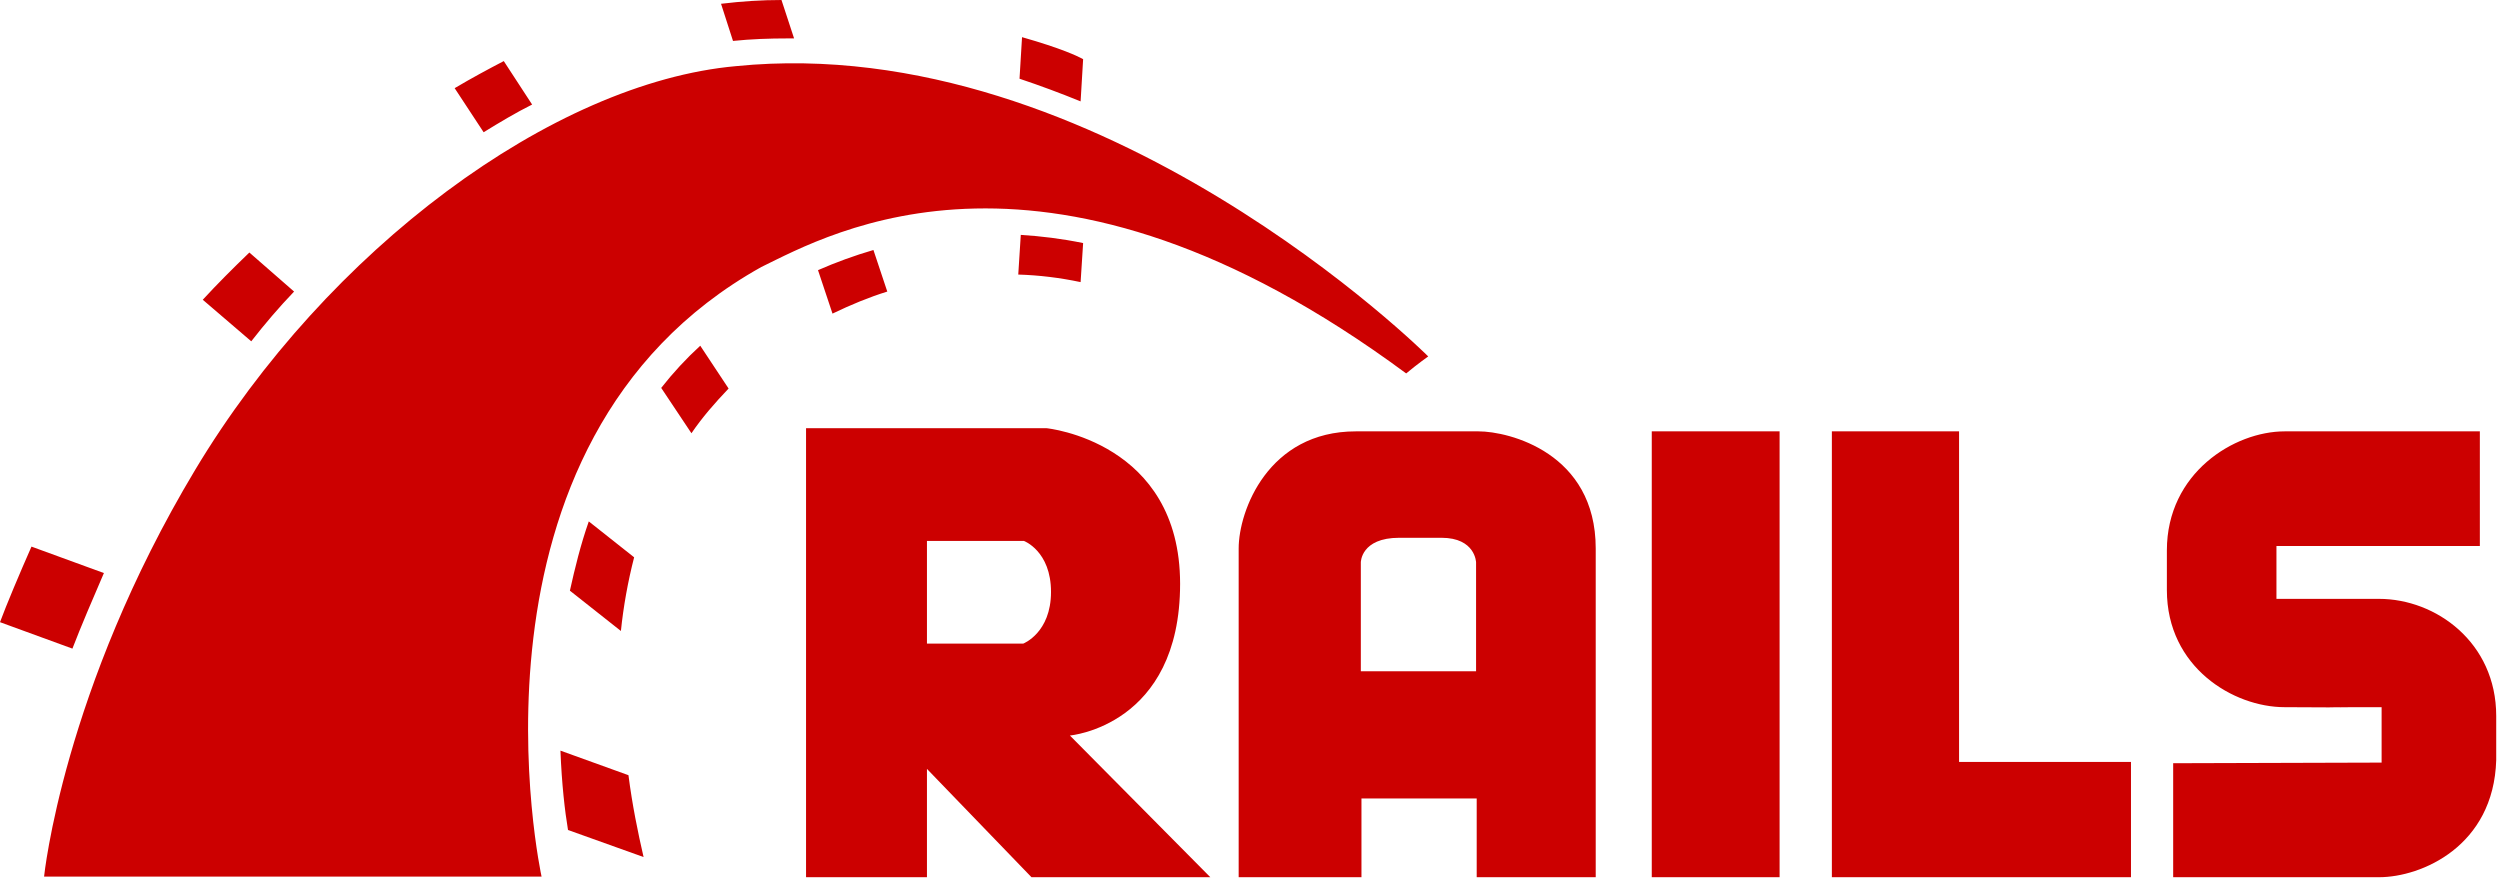
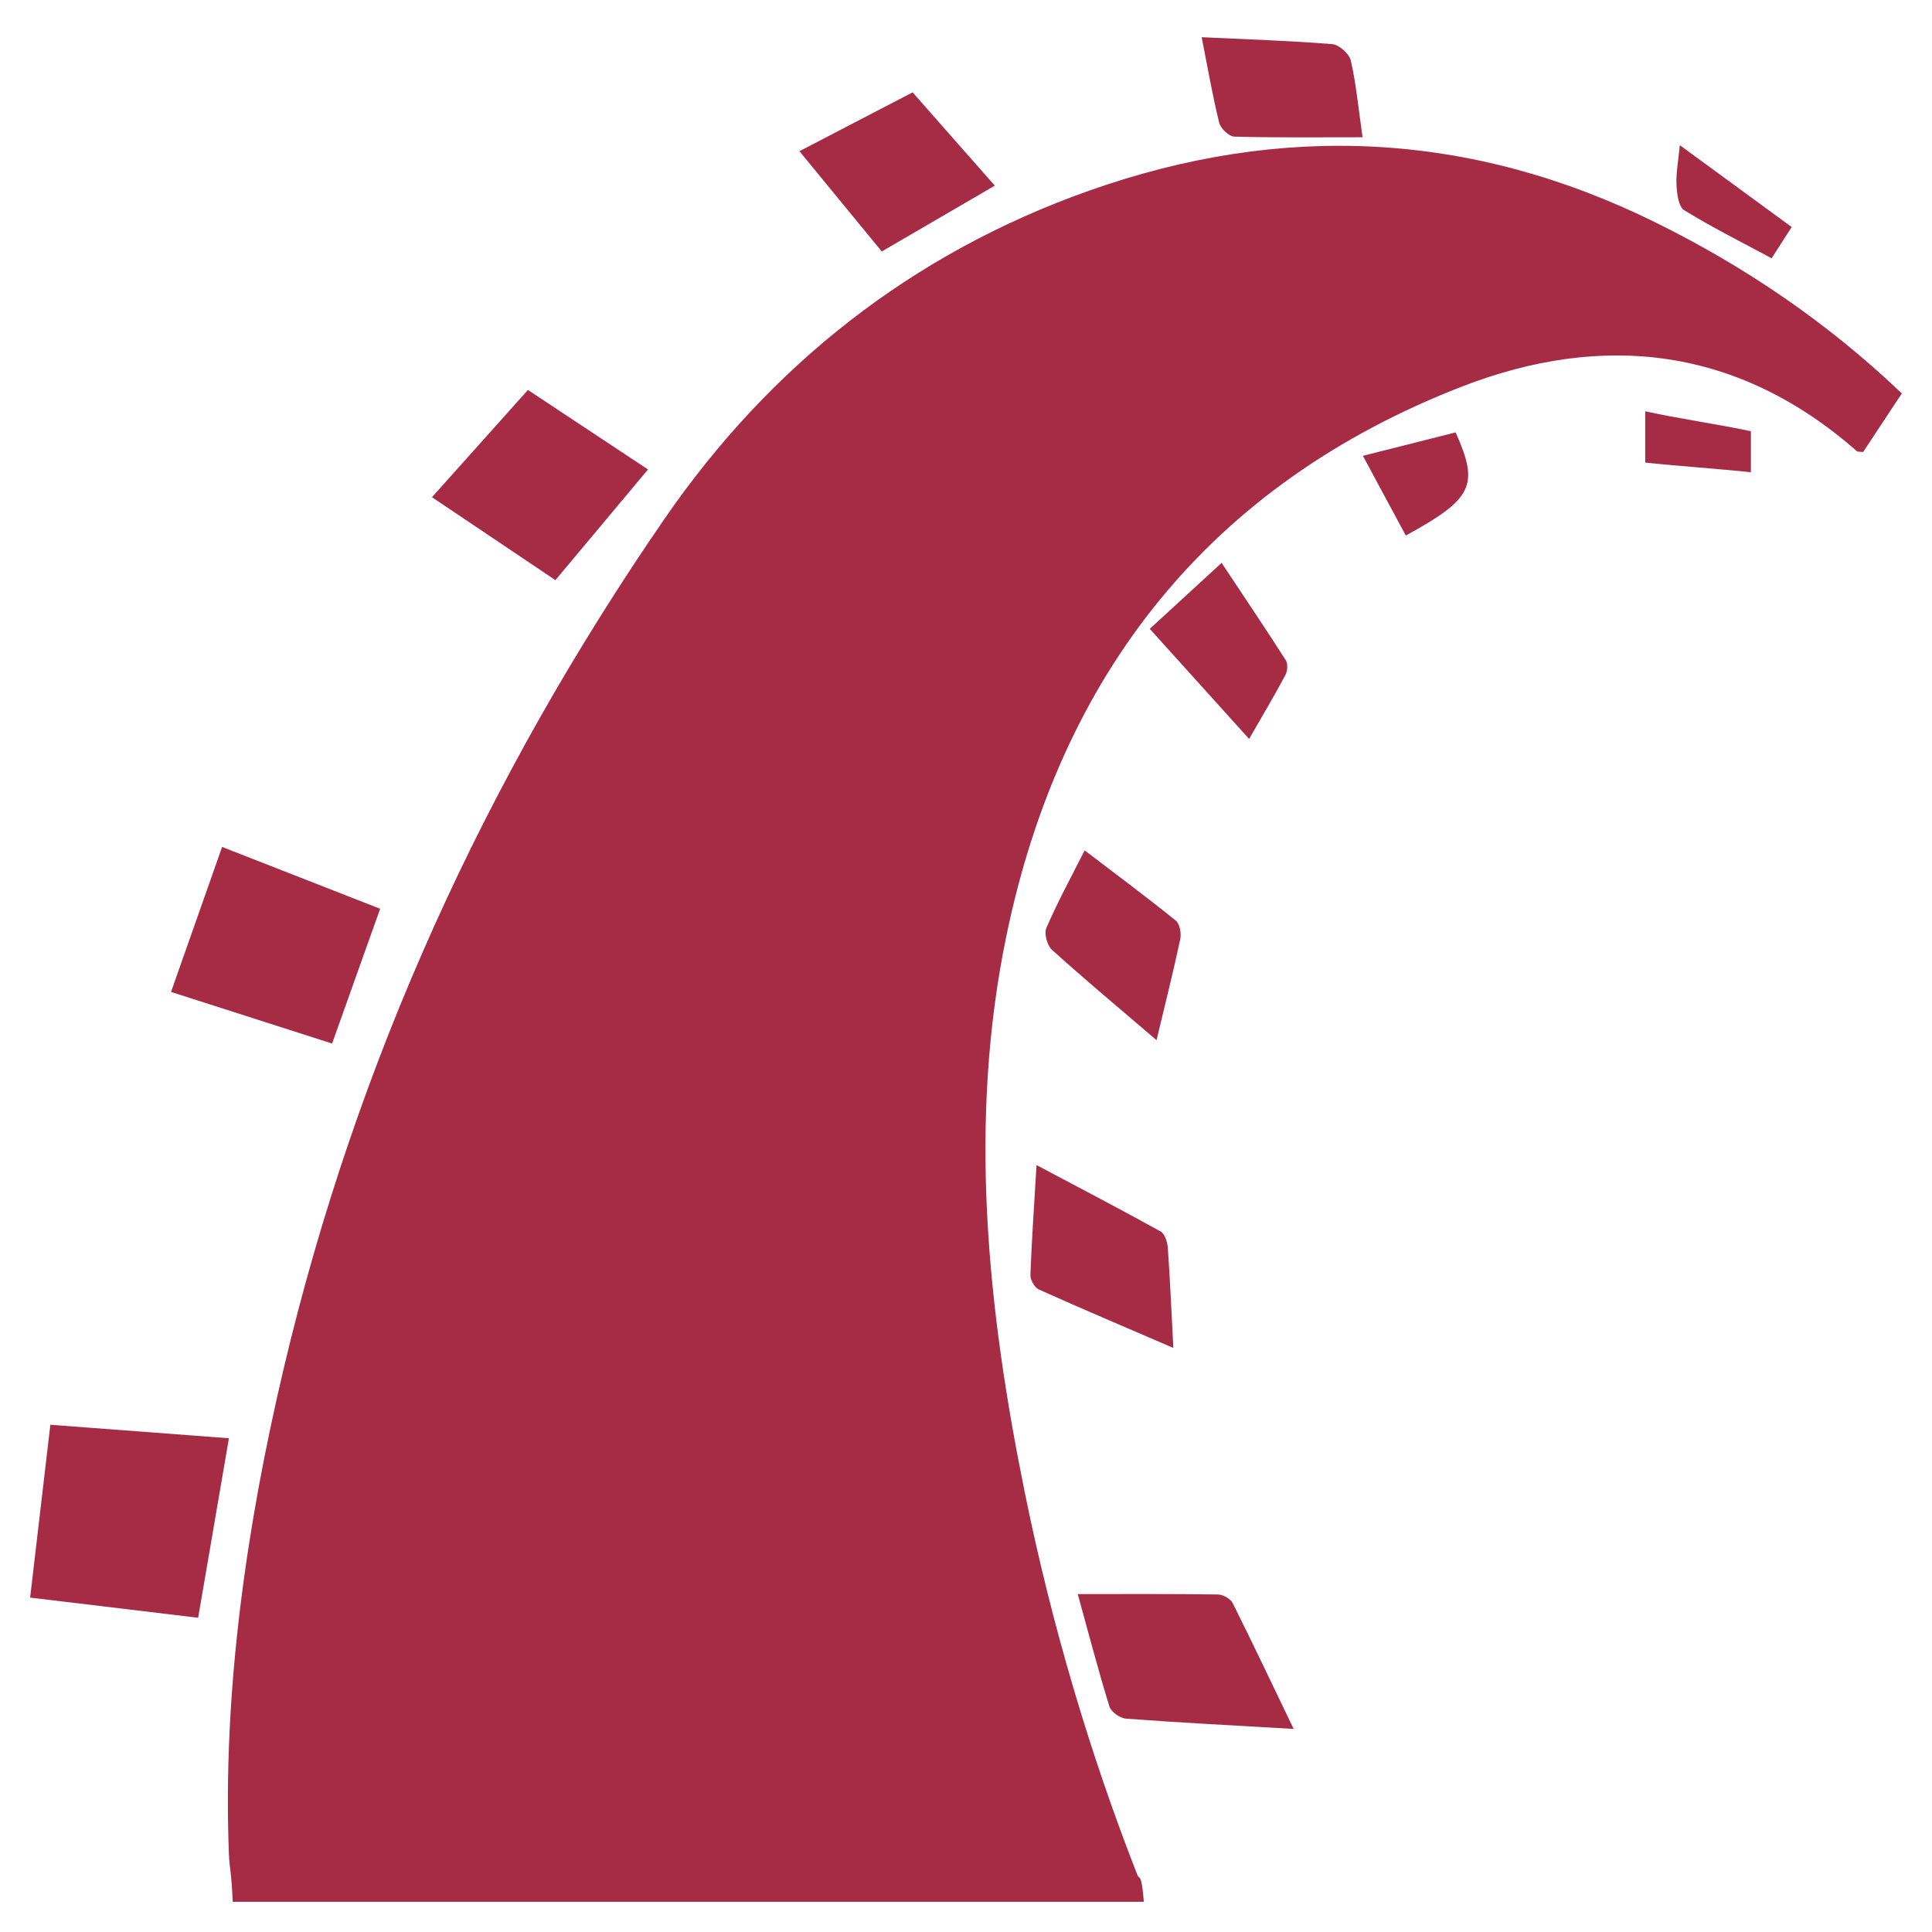
- <svg xmlns="http://www.w3.org/2000/svg" width="512" height="180" viewBox="0 0 512 180" preserveAspectRatio="xMidYMid">
-   <g fill="#C00">
-     <path d="M219.115 150.634s22.57-1.935 22.57-31.081c0-29.147-27.341-31.855-27.341-31.855h-49.266v91.953h24.762V157.47l21.408 22.182h36.627l-28.76-29.017zm-9.543-18.83H189.84v-21.021h19.86s5.546 2.063 5.546 10.446-5.674 10.576-5.674 10.576zm93.243-43.461h-25.149c-17.926 0-23.987 16.25-23.987 23.987v67.321h25.148v-16.12h23.601v16.12h24.375v-67.32c0-19.604-17.797-23.988-23.988-23.988zm-.387 49.136h-23.73v-22.311s0-5.03 7.867-5.03h8.641c6.964 0 7.093 5.03 7.093 5.03v22.311h.13zm35.853-49.136h26.18v91.308h-26.18V88.343zm62.936 67.707V88.343h-26.051V179.65h61.259v-23.6h-35.208zm43.849.258v23.343h42.172c8.641 0 23.472-6.319 23.988-23.988v-9.027c0-15.09-12.38-23.988-23.988-23.988h-21.021v-10.833h41.656V88.343h-39.98c-10.317 0-24.117 8.511-24.117 24.374v8.125c0 15.863 13.67 23.988 24.117 23.988 29.018.13-6.964 0 19.861 0v11.35l-42.688.128z" />
-     <path d="M9.028 179.522h101.884s-19.474-88.858 45.01-124.84c14.057-6.835 58.808-32.37 132.062 21.796 2.321-1.935 4.514-3.483 4.514-3.483S225.435 6.061 150.763 13.542c-37.53 3.353-83.7 37.529-110.783 82.668-27.083 45.138-30.952 83.312-30.952 83.312zm212.28-158.758l.516-8.641c-1.161-.645-4.385-2.193-12.51-4.514l-.516 8.512a207.073 207.073 0 0 1 12.51 4.643zm-12.252 27.34l-.516 8.126c4.256.129 8.512.645 12.768 1.547l.516-7.996c-4.385-.902-8.641-1.418-12.768-1.676zM161.338 7.868h1.29L160.048 0c-3.998 0-8.125.258-12.38.774l2.45 7.609c3.74-.387 7.48-.516 11.22-.516zm6.19 47.46l2.967 8.899c3.74-1.806 7.48-3.353 11.22-4.514l-2.837-8.512a93.57 93.57 0 0 0-11.35 4.127zm-58.55-33.918l-5.804-8.9c-3.224 1.677-6.578 3.483-10.06 5.546l5.933 9.028c3.353-2.063 6.577-3.998 9.93-5.674zm26.438 58.035l6.19 9.285c2.192-3.224 4.772-6.19 7.61-9.156l-5.804-8.77a71.348 71.348 0 0 0-7.996 8.64zm-18.7 41.527l10.446 8.254c.516-5.03 1.418-10.06 2.708-15.089l-9.286-7.351c-1.676 4.772-2.837 9.543-3.869 14.186zm-56.488-61.26l-9.157-7.995c-3.353 3.224-6.577 6.448-9.544 9.672l9.93 8.512c2.71-3.482 5.675-6.964 8.77-10.188zm-38.948 57.65l-14.832-5.417C3.998 117.489 1.29 123.938 0 127.42l14.831 5.416c1.677-4.385 4.385-10.704 6.449-15.476zm93.5 36.368c.259 6.835.904 12.38 1.548 16.25l15.477 5.545c-1.161-5.03-2.322-10.704-3.096-16.765l-13.928-5.03z" />
-   </g>
+ <svg xmlns="http://www.w3.org/2000/svg" viewBox="0 0 128 128">
+   <path fill="#A62C46" fill-rule="evenodd" d="M109.682 14.737c-12.206-6.023-24.708-6.636-37.508-2.111-11.779 4.164-21.175 11.615-28.16 21.763-11.819 17.172-20.404 35.909-25.215 56.263-2.464 10.417-4.06 21.466-3.631 32.224.035.873.165 1.124.251 3.124h60.366c-.173-2-.287-1.416-.437-1.797-3.175-8.106-5.689-16.666-7.428-25.198-2.498-12.251-3.806-24.729-1.226-37.093 3.611-17.313 13.48-29.805 30.117-36.283 9.424-3.667 18.369-2.624 26.214 4.262.072.063.22.025.412.056l2.565-3.883c-4.94-4.703-10.368-8.389-16.32-11.327zM3.336 94.394c-.46 3.923-.89 7.596-1.34 11.451l11.132 1.336 2.039-11.893c-4.055-.307-7.906-.598-11.831-.894zM25.186 60.208l-10.471-4.097-3.384 9.607 10.671 3.42c1.08-3.031 2.096-5.882 3.184-8.93zM74.605 113.867c3.575.266 7.157.449 11.103.679-1.433-2.979-2.706-5.673-4.039-8.335-.146-.289-.639-.568-.974-.573-3.033-.044-6.068-.025-9.291-.025.726 2.628 1.357 5.053 2.096 7.443.111.361.707.782 1.105.811zM42.933 31.103l-7.955-5.268c-2.132 2.383-4.188 4.68-6.359 7.105l8.178 5.496 6.136-7.333zM68.267 84.472c-.013.321.276.832.558.959 2.865 1.288 5.76 2.515 8.912 3.873-.131-2.492-.219-4.575-.368-6.654-.027-.374-.203-.912-.48-1.066-2.631-1.456-5.299-2.847-8.216-4.395-.159 2.665-.321 4.972-.406 7.283zM65.91 12.3l-5.446-6.181-7.499 3.898c1.876 2.286 3.647 4.443 5.455 6.644l7.49-4.361zM69.325 61.476c-.163.374.052 1.167.373 1.456 2.175 1.962 4.424 3.84 6.926 5.981.573-2.4 1.113-4.539 1.571-6.693.081-.383-.032-1.016-.298-1.23-1.946-1.569-3.955-3.063-6.037-4.651-.915 1.815-1.802 3.443-2.535 5.137zM81.775 9.052c2.78.075 5.563.042 8.499.042-.293-2.044-.433-3.593-.782-5.092-.104-.446-.775-1.04-1.228-1.078-2.787-.226-5.585-.313-8.651-.459.409 2.063.721 3.881 1.162 5.668.093.379.647.909 1 .919zM85.16 44.727c.142-.266.178-.749.029-.981-1.366-2.137-2.785-4.241-4.254-6.455l-4.76 4.372 6.582 7.294c.884-1.539 1.675-2.868 2.403-4.23zM90.295 30.2l2.843 5.281c4.449-2.438 4.875-3.32 3.3-6.834l-6.143 1.553zM111.582 13.927c1.851 1.142 3.806 2.115 5.792 3.185l1.33-2.07c-2.422-1.771-4.76-3.484-7.413-5.426-.104 1.104-.259 1.875-.219 2.637.032.581.129 1.44.51 1.674zM109 30.646c2 .217 5 .424 7 .643v-2.718c-2-.438-5-.872-7-1.323v3.398z" clip-rule="evenodd" />
</svg>
